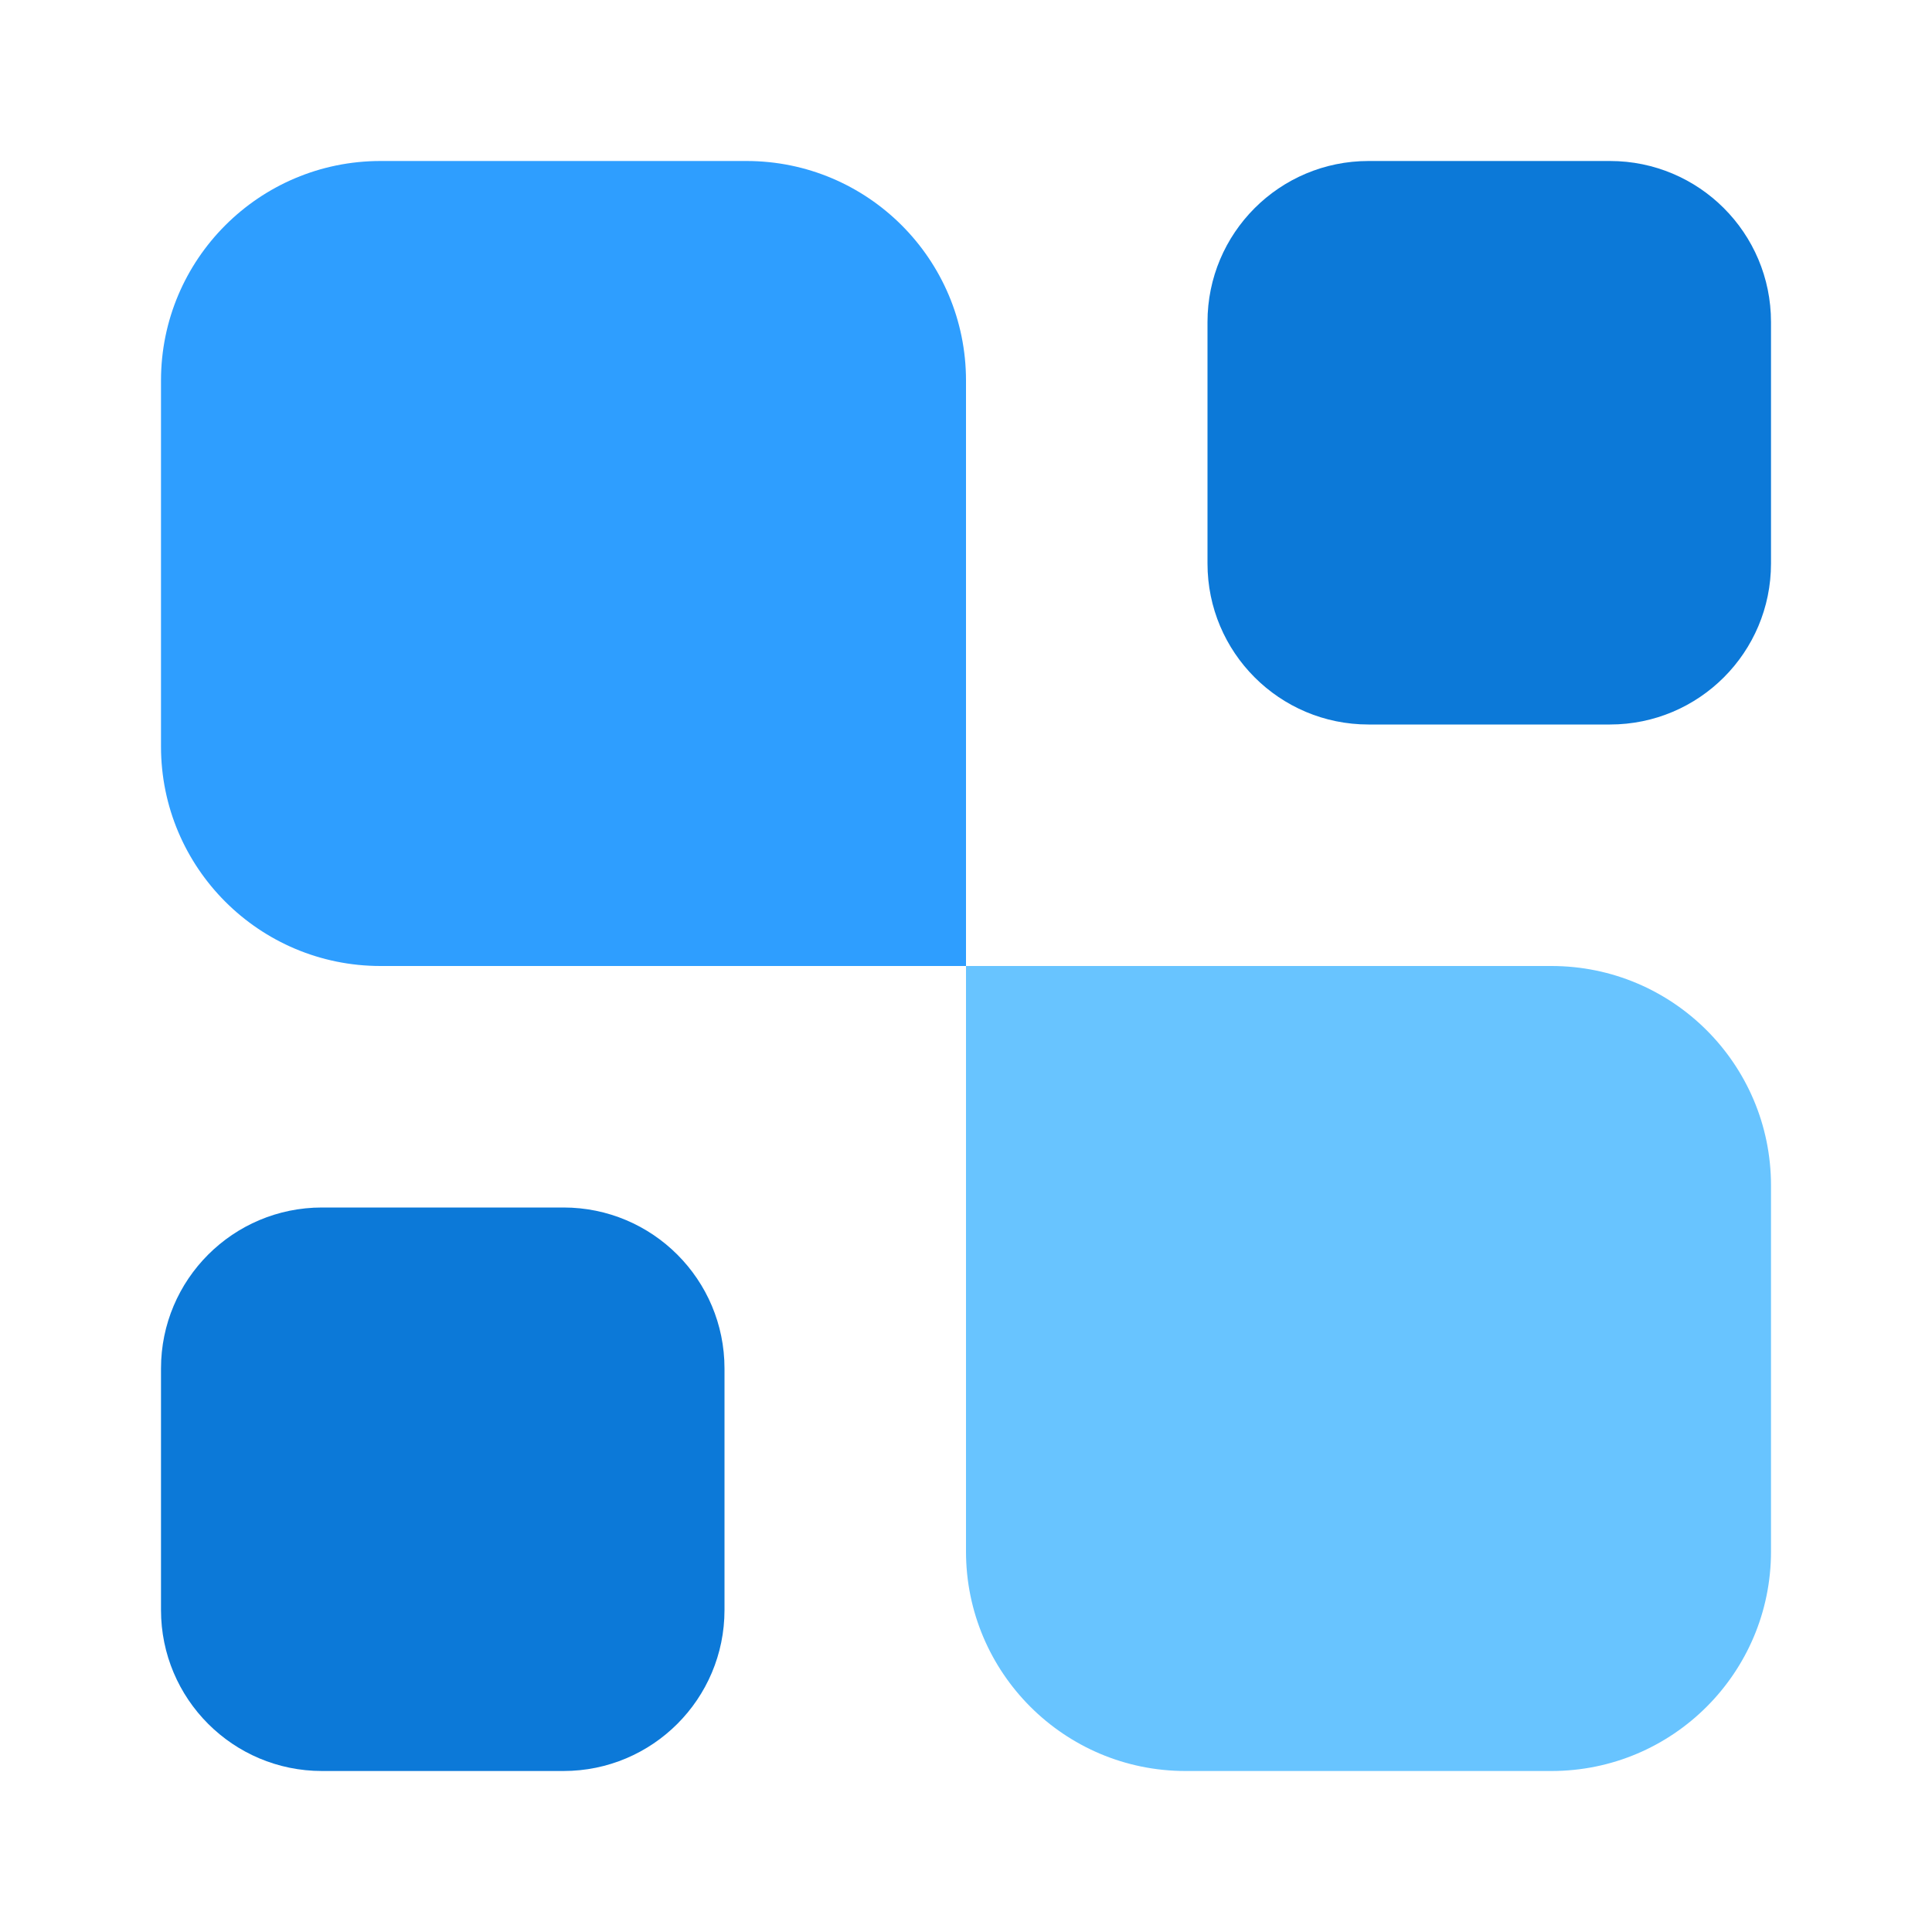
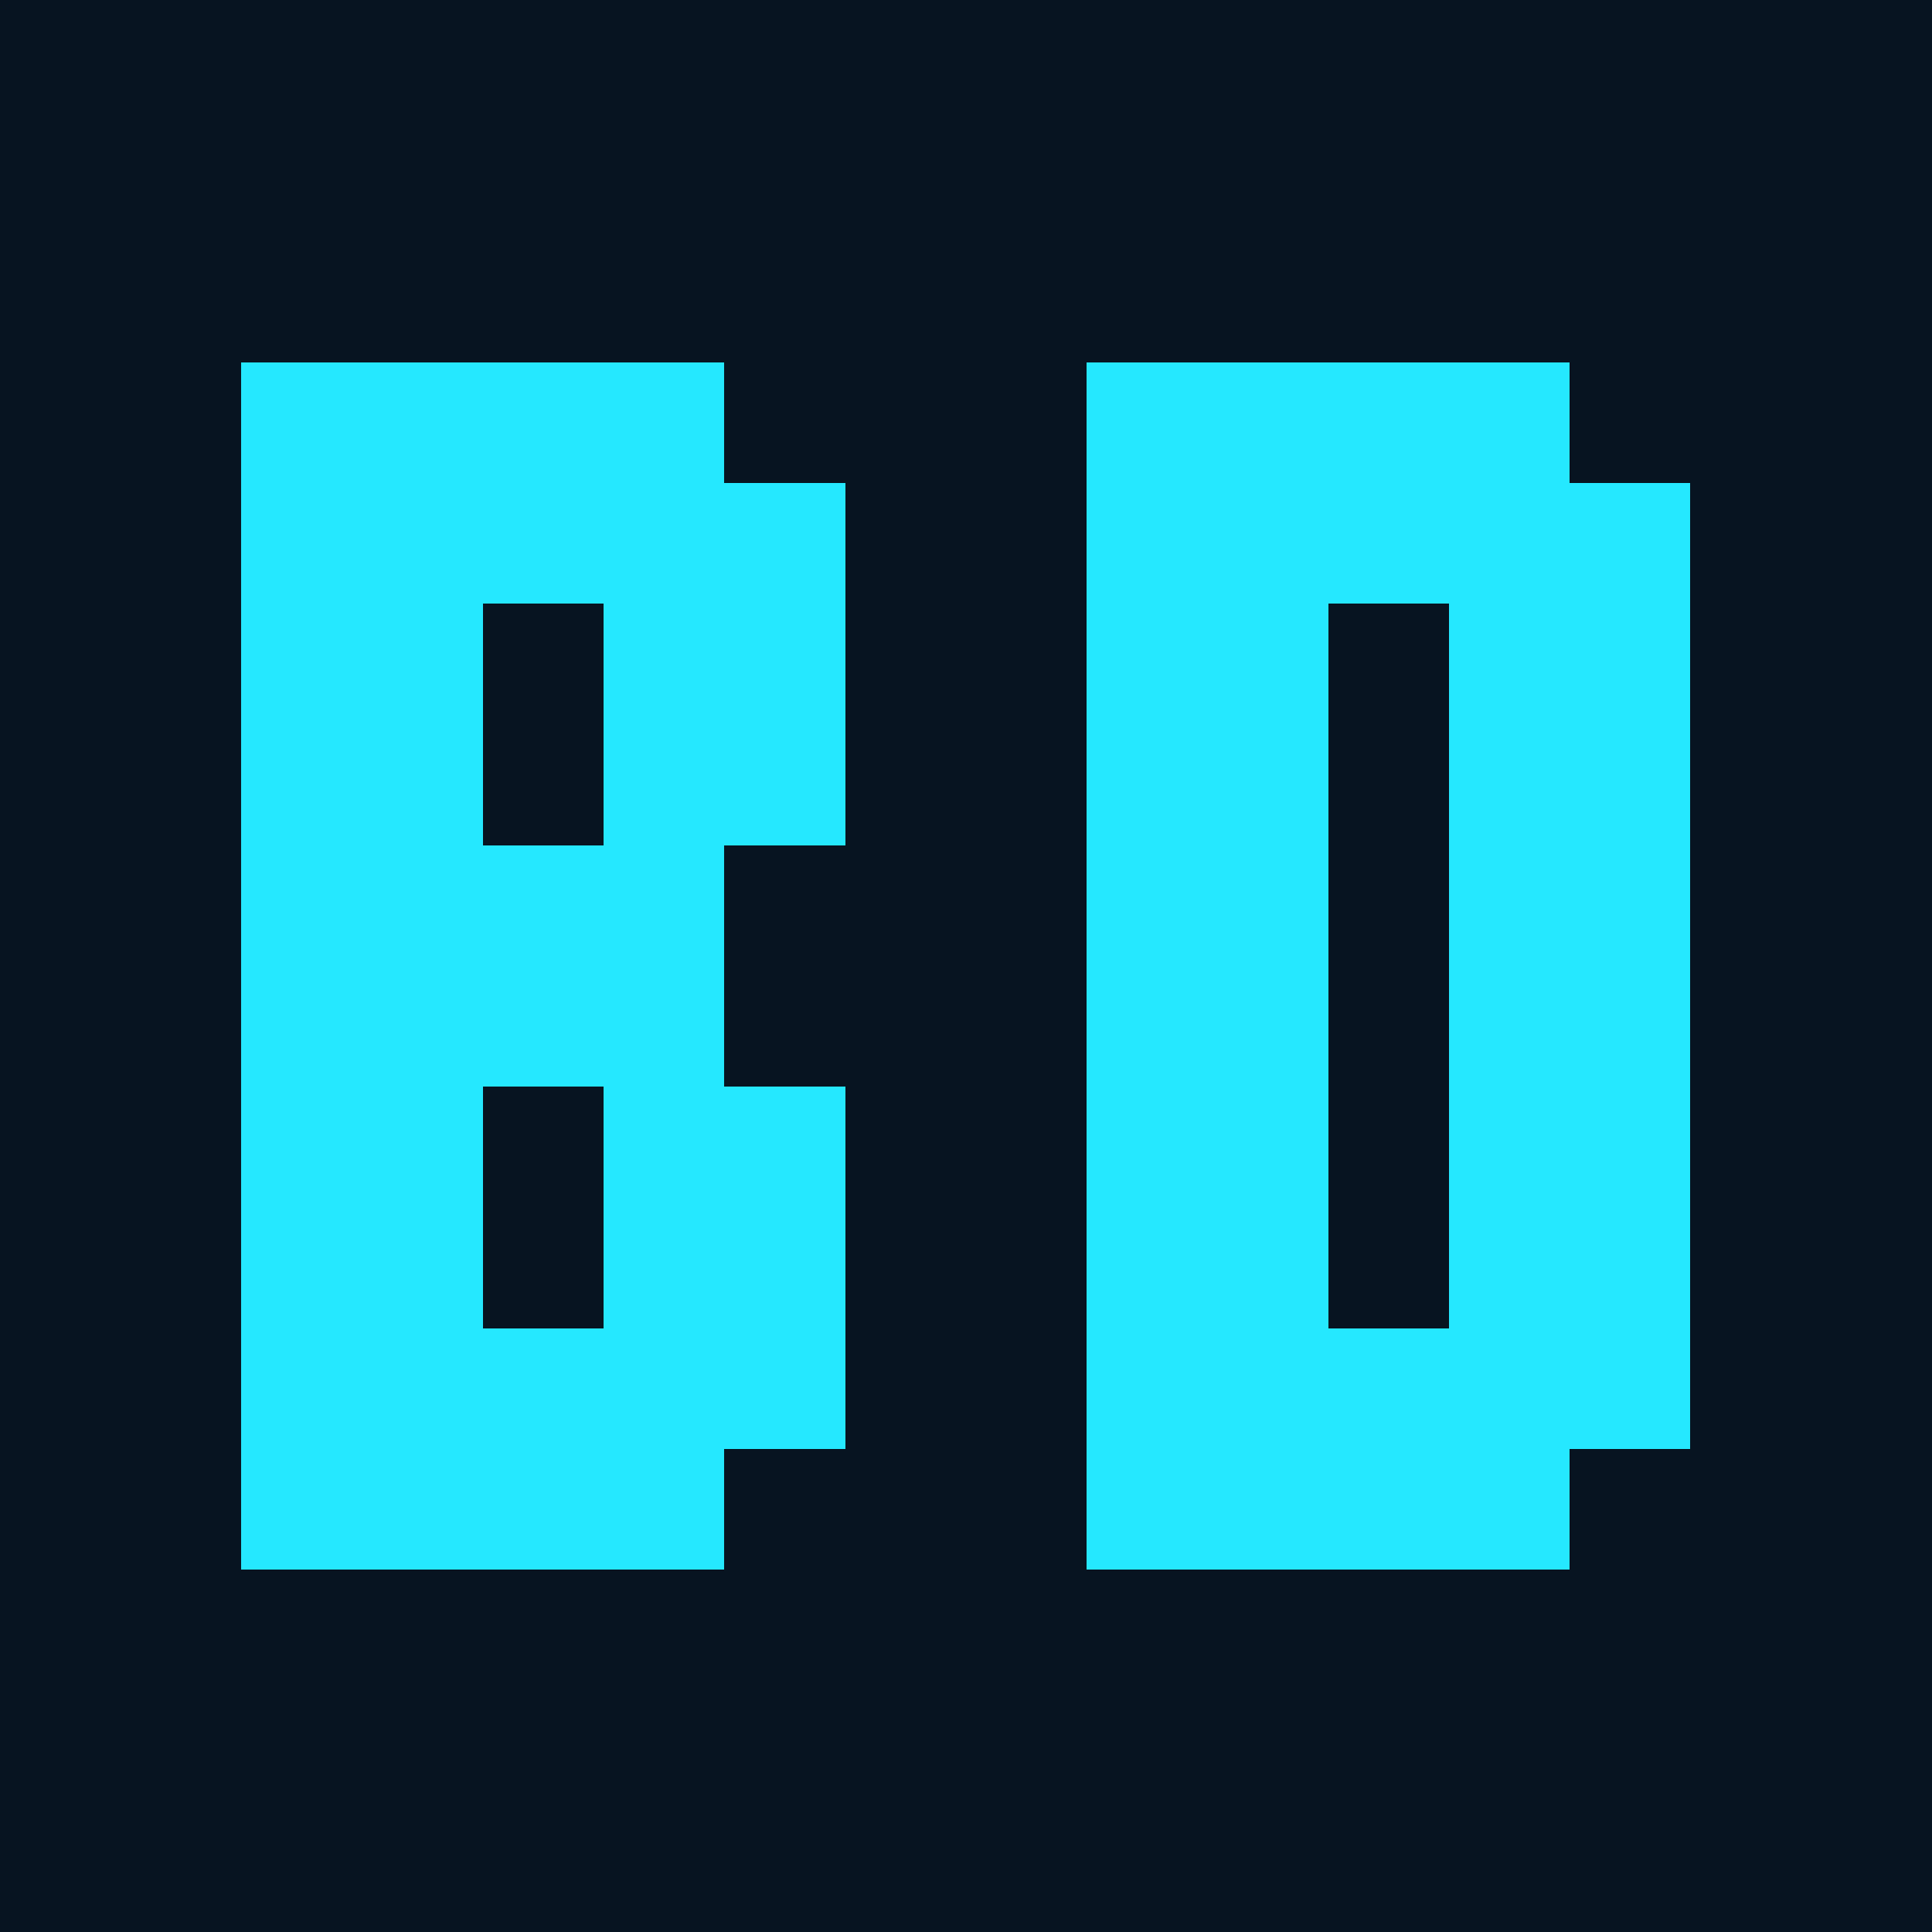
- <svg xmlns="http://www.w3.org/2000/svg" width="24" height="24" viewBox="0 0 24 24" fill="none">
-   <path d="M22 19.273C22 20.779 20.779 22 19.273 22H14.727C13.221 22 12 20.779 12 19.273V12H19.273C20.779 12 22 13.221 22 14.727V19.273Z" fill="#68C4FF" />
-   <path d="M20 2C21.105 2 22 2.895 22 4V7C22 8.105 21.105 9 20 9H17C15.895 9 15 8.105 15 7V4C15 2.895 15.895 2 17 2H20Z" fill="#0C79D8" />
-   <path d="M7 15C8.105 15 9 15.895 9 17V20C9 21.105 8.105 22 7 22H4C2.895 22 2 21.105 2 20V17C2 15.895 2.895 15 4 15H7Z" fill="#0C79D8" />
-   <path d="M12 12H4.727C3.221 12 2 10.779 2 9.273V4.727C2 3.221 3.221 2 4.727 2H9.273C10.779 2 12 3.221 12 4.727V12Z" fill="#2E9EFF" />
+ <svg xmlns="http://www.w3.org/2000/svg" viewBox="0 0 16 16" shape-rendering="crispEdges">
+   <path fill="#071421" d="M0 0h16v16H0z" />
+   <path fill="#25E8FF" d="M2 3h1v1h-1z M2 4h1v1h-1z M2 5h1v1h-1z M2 6h1v1h-1z M2 7h1v1h-1z M2 8h1v1h-1z M2 9h1v1h-1z M2 10h1v1h-1z M2 11h1v1h-1z M2 12h1v1h-1z M3 3h1v1h-1z M3 4h1v1h-1z M3 5h1v1h-1z M3 6h1v1h-1z M3 7h1v1h-1z M3 8h1v1h-1z M3 9h1v1h-1z M3 10h1v1h-1z M3 11h1v1h-1z M3 12h1v1h-1z M4 3h1v1h-1z M4 4h1v1h-1z M4 7h1v1h-1z M4 8h1v1h-1z M4 11h1v1h-1z M4 12h1v1h-1z M5 3h1v1h-1z M5 4h1v1h-1z M5 5h1v1h-1z M5 6h1v1h-1z M5 7h1v1h-1z M5 8h1v1h-1z M5 9h1v1h-1z M5 10h1v1h-1z M5 11h1v1h-1z M5 12h1v1h-1z M6 4h1v1h-1z M6 5h1v1h-1z M6 6h1v1h-1z M6 9h1v1h-1z M6 10h1v1h-1z M6 11h1v1h-1z M9 3h1v1h-1z M9 4h1v1h-1z M9 5h1v1h-1z M9 6h1v1h-1z M9 7h1v1h-1z M9 8h1v1h-1z M9 9h1v1h-1z M9 10h1v1h-1z M9 11h1v1h-1z M9 12h1v1h-1z M10 3h1v1h-1z M10 4h1v1h-1z M10 5h1v1h-1z M10 6h1v1h-1z M10 7h1v1h-1z M10 8h1v1h-1z M10 9h1v1h-1z M10 10h1v1h-1z M10 11h1v1h-1z M10 12h1v1h-1z M11 3h1v1h-1z M11 4h1v1h-1z M11 11h1v1h-1z M11 12h1v1h-1z M12 3h1v1h-1z M12 4h1v1h-1z M12 5h1v1h-1z M12 6h1v1h-1z M12 7h1v1h-1z M12 8h1v1h-1z M12 9h1v1h-1z M12 10h1v1h-1z M12 11h1v1h-1z M12 12h1v1h-1z M13 4h1v1h-1z M13 5h1v1h-1z M13 6h1v1h-1z M13 7h1v1h-1z M13 8h1v1h-1z M13 9h1v1h-1z M13 10h1v1h-1z M13 11h1v1h-1z" />
</svg>
